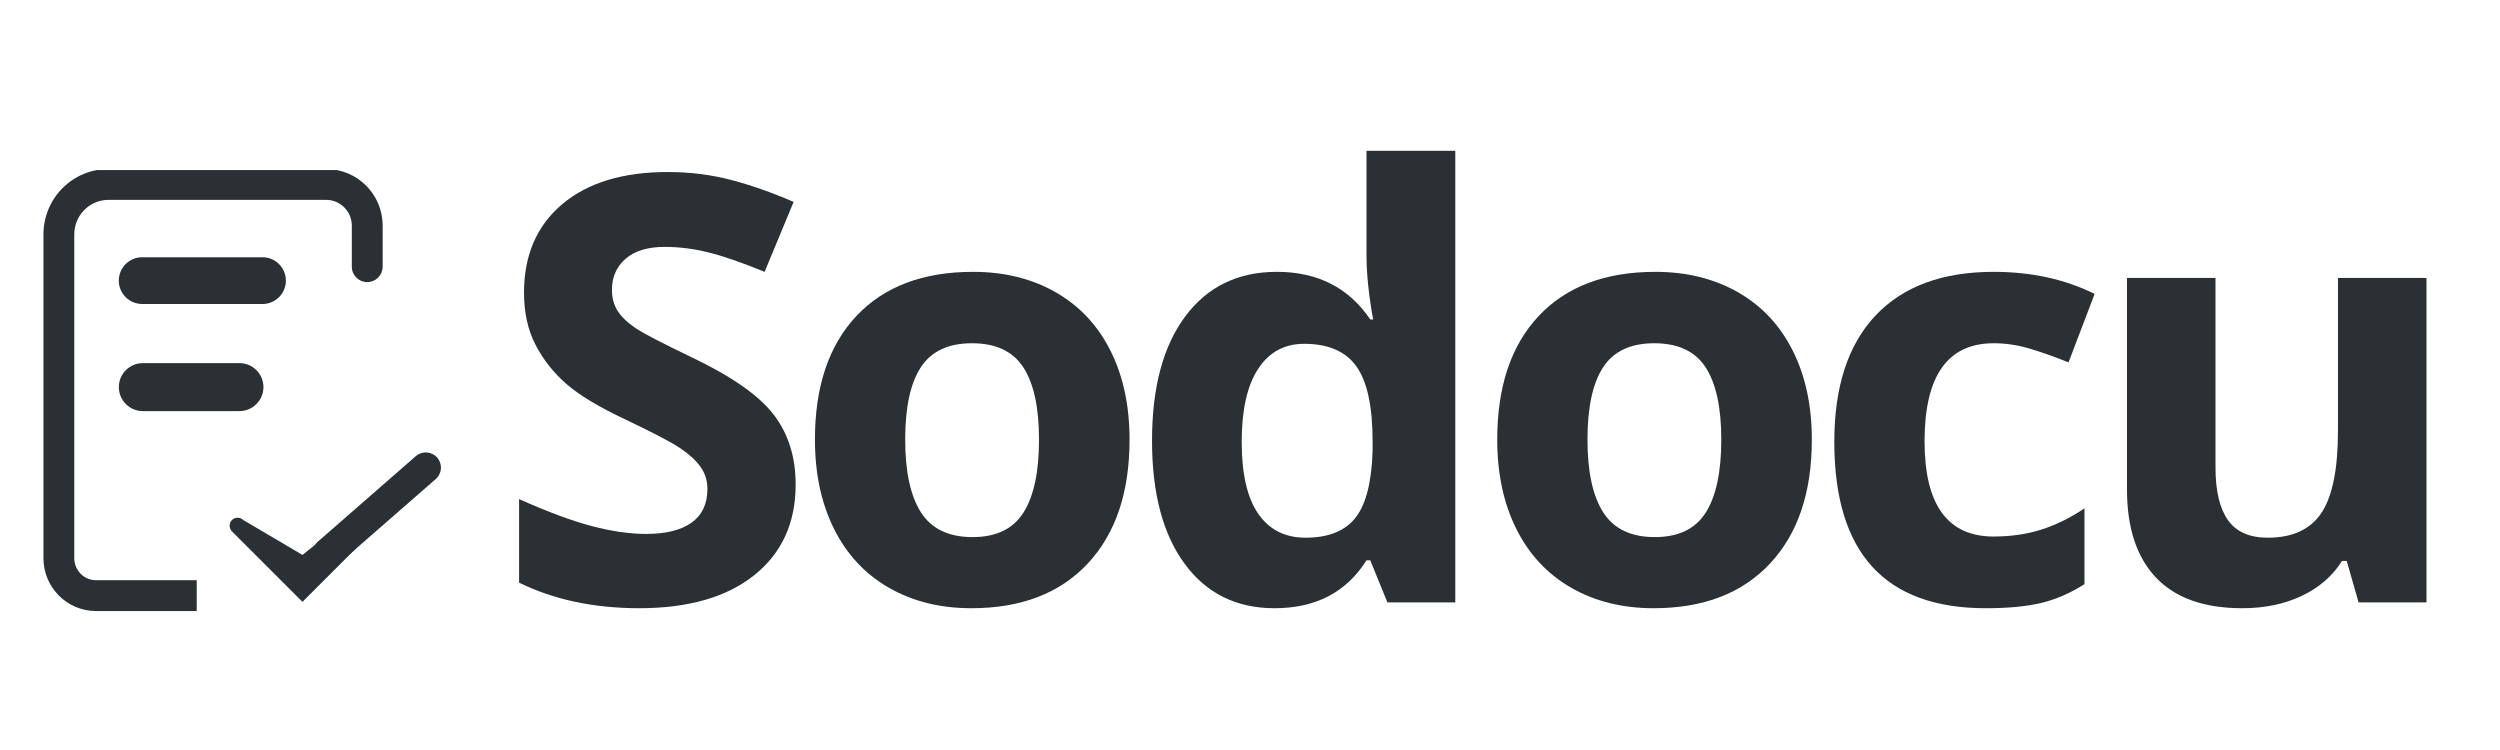
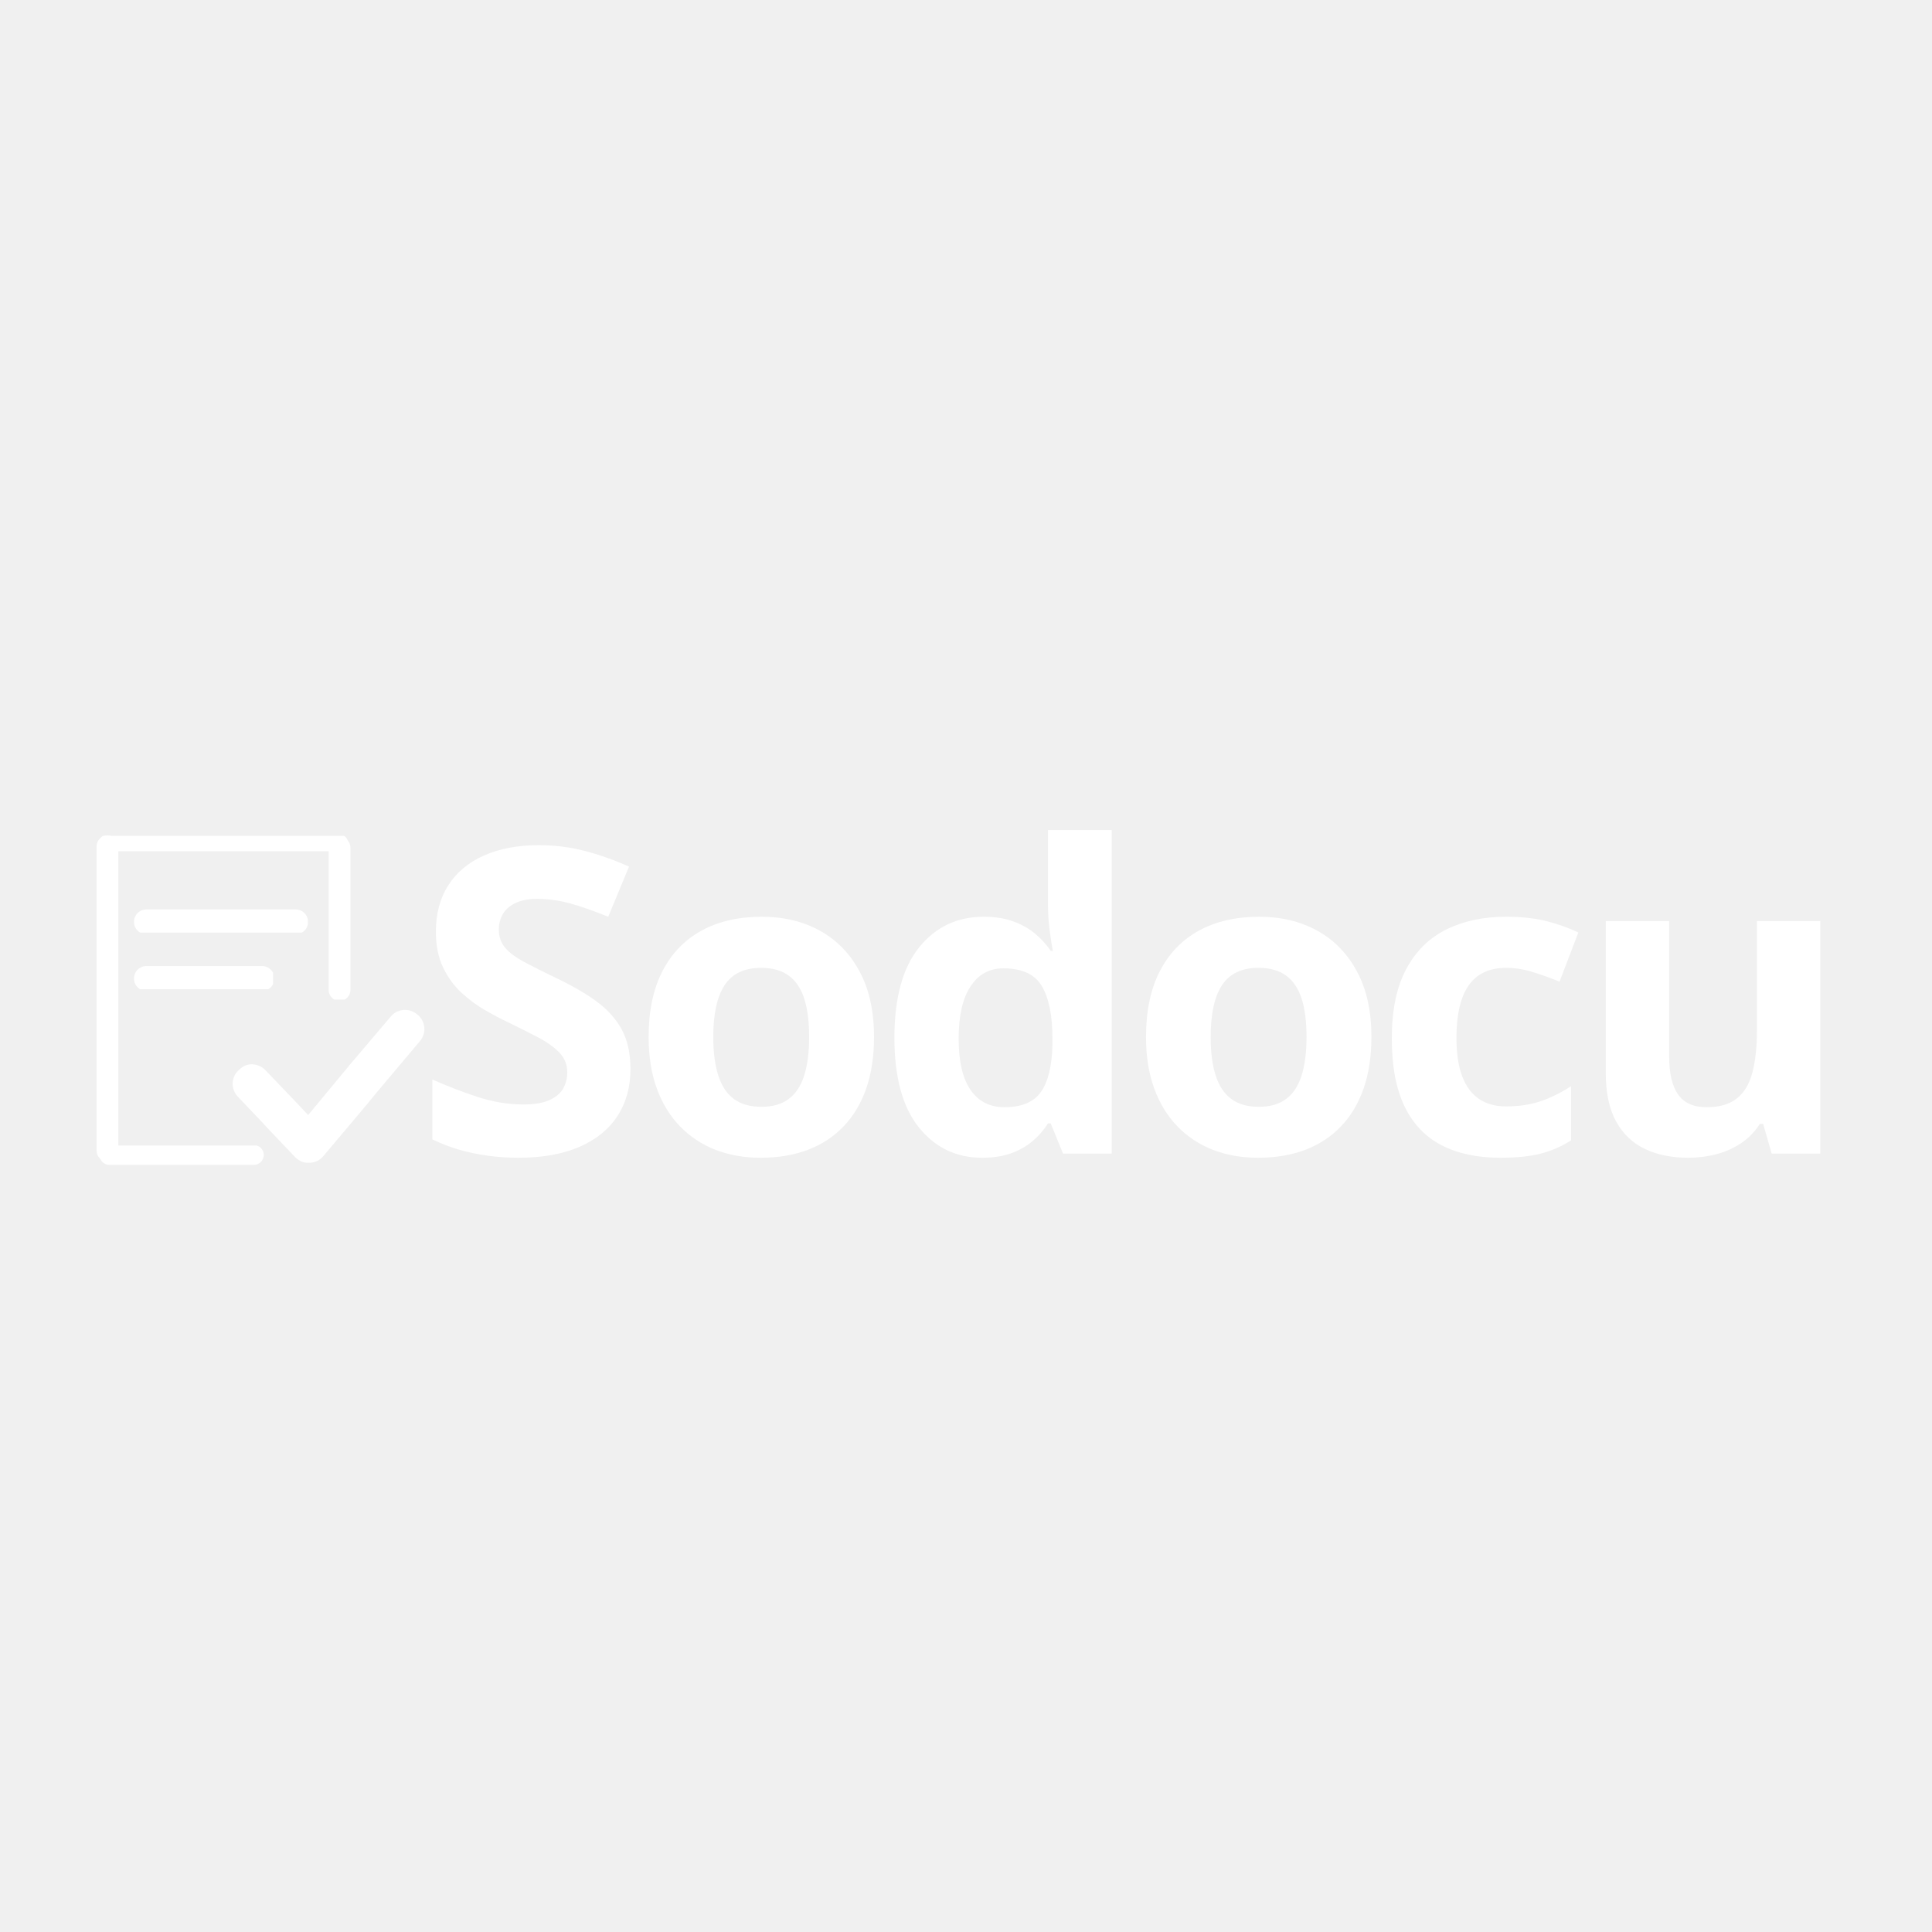
- <svg xmlns="http://www.w3.org/2000/svg" width="2000" zoomAndPan="magnify" viewBox="0 0 1500 450" height="600" preserveAspectRatio="xMidYMid meet" version="1.0">
+ <svg xmlns="http://www.w3.org/2000/svg" width="500" zoomAndPan="magnify" viewBox="0 0 375 375" height="500" preserveAspectRatio="xMidYMid meet" version="1.0">
  <defs>
    <g />
-     <clipPath id="ea35f8200d">
-       <path d="M 161 196 L 291.688 196 L 291.688 327 L 161 327 Z M 161 196 " clip-rule="nonzero" />
+     <clipPath id="b71c22423a">
+       <path d="M 26.004 176.52 L 59.754 176.52 L 59.754 181.02 L 26.004 181.02 Z M 26.004 176.52 " clip-rule="nonzero" />
    </clipPath>
-     <clipPath id="a133bf9363">
-       <path d="M 26 117.41 L 230 117.41 L 230 382 L 26 382 Z M 26 117.41 " clip-rule="nonzero" />
+     <clipPath id="c5db8914e5">
+       <path d="M 26.004 178.934 C 26.004 179.574 26.258 180.188 26.711 180.641 C 27.164 181.094 27.777 181.352 28.418 181.352 L 57.387 181.352 C 58.027 181.352 58.641 181.094 59.094 180.641 C 59.547 180.188 59.801 179.574 59.801 178.934 C 59.801 178.293 59.547 177.68 59.094 177.227 C 58.641 176.773 58.027 176.52 57.387 176.52 L 28.418 176.52 C 27.777 176.52 27.164 176.773 26.711 177.227 C 26.258 177.68 26.004 178.293 26.004 178.934 Z M 26.004 178.934 " clip-rule="nonzero" />
    </clipPath>
-     <clipPath id="6cee351691">
-       <path d="M 25.449 110.754 L 253.984 110.754 L 253.984 151.402 L 25.449 151.402 Z M 25.449 110.754 " clip-rule="nonzero" />
+     <clipPath id="de1238ea60">
+       <path d="M 26.004 187.508 L 53.004 187.508 L 53.004 192.008 L 26.004 192.008 Z M 26.004 187.508 " clip-rule="nonzero" />
    </clipPath>
-     <clipPath id="1e9f075600">
-       <path d="M 25.449 143.684 L 199.582 143.684 L 199.582 382.652 L 25.449 382.652 Z M 25.449 143.684 " clip-rule="nonzero" />
+     <clipPath id="285ed43073">
+       <path d="M 26.004 189.922 C 26.004 190.562 26.258 191.176 26.711 191.629 C 27.164 192.082 27.777 192.336 28.418 192.336 L 50.852 192.336 C 51.492 192.336 52.105 192.082 52.559 191.629 C 53.012 191.176 53.266 190.562 53.266 189.922 C 53.266 189.281 53.012 188.668 52.559 188.215 C 52.105 187.762 51.492 187.508 50.852 187.508 L 28.418 187.508 C 27.777 187.508 27.164 187.762 26.711 188.215 C 26.258 188.668 26.004 189.281 26.004 189.922 Z M 26.004 189.922 " clip-rule="nonzero" />
    </clipPath>
-     <clipPath id="dd229ec6ad">
-       <path d="M 112.516 190.598 L 286.648 190.598 L 286.648 382.652 L 112.516 382.652 Z M 112.516 190.598 " clip-rule="nonzero" />
+     <clipPath id="1773a495b7">
+       <path d="M 45 196 L 83 196 L 83 225.934 L 45 225.934 Z M 45 196 " clip-rule="nonzero" />
    </clipPath>
-     <clipPath id="bef7364133">
-       <path d="M 161 181 L 291.688 181 L 291.688 312 L 161 312 Z M 161 181 " clip-rule="nonzero" />
+     <clipPath id="bca12cc07e">
+       <path d="M 18.469 162 L 22.969 162 L 22.969 226 L 18.469 226 Z M 18.469 162 " clip-rule="nonzero" />
    </clipPath>
-     <clipPath id="f3561df0ac">
-       <path d="M 26 102.039 L 230 102.039 L 230 367 L 26 367 Z M 26 102.039 " clip-rule="nonzero" />
+     <clipPath id="c6351d9007">
+       <path d="M 19 162.23 L 68 162.23 L 68 165.23 L 19 165.23 Z M 19 162.23 " clip-rule="nonzero" />
    </clipPath>
-     <clipPath id="6f1cbcd5da">
-       <path d="M 166.289 177.672 L 304.348 177.672 L 304.348 246.703 L 166.289 246.703 Z M 166.289 177.672 " clip-rule="nonzero" />
+     <clipPath id="9691edefa3">
+       <path d="M 19 222.348 L 51.199 222.348 L 51.199 226.098 L 19 226.098 Z M 19 222.348 " clip-rule="nonzero" />
    </clipPath>
-     <clipPath id="37a21ceb8e">
-       <path d="M 64.734 234.66 L 304.348 234.66 L 304.348 334.676 L 64.734 334.676 Z M 64.734 234.66 " clip-rule="nonzero" />
+     <clipPath id="a575aee902">
+       <path d="M 51.199 224.18 C 51.199 223.668 50.996 223.184 50.637 222.82 C 50.277 222.461 49.789 222.262 49.281 222.262 L 20.664 222.262 C 20.156 222.262 19.668 222.461 19.309 222.82 C 18.949 223.184 18.746 223.668 18.746 224.18 C 18.746 224.688 18.949 225.176 19.309 225.535 C 19.668 225.895 20.156 226.098 20.664 226.098 L 49.281 226.098 C 49.789 226.098 50.277 225.895 50.637 225.535 C 50.996 225.176 51.199 224.688 51.199 224.18 Z M 51.199 224.18 " clip-rule="nonzero" />
    </clipPath>
-     <clipPath id="a210a55696">
-       <path d="M 255.77 177.672 L 295.66 177.672 L 295.66 315.734 L 255.77 315.734 Z M 255.77 177.672 " clip-rule="nonzero" />
+     <clipPath id="80923854be">
+       <path d="M 63.516 162 L 68.016 162 L 68.016 194.016 L 63.516 194.016 Z M 63.516 162 " clip-rule="nonzero" />
    </clipPath>
-     <clipPath id="4bec1c9772">
-       <path d="M 58.852 148.527 L 192.676 148.527 L 192.676 274.391 L 58.852 274.391 Z M 58.852 148.527 " clip-rule="nonzero" />
-     </clipPath>
-     <clipPath id="dd8afd27c0">
-       <path d="M 71.266 154.348 L 171.527 154.348 L 171.527 182.398 L 71.266 182.398 Z M 71.266 154.348 " clip-rule="nonzero" />
-     </clipPath>
-     <clipPath id="72ec2c204c">
-       <path d="M 157.5 182.398 L 85.297 182.398 C 81.578 182.398 78.012 180.922 75.379 178.289 C 72.75 175.66 71.273 172.094 71.273 168.371 C 71.273 164.652 72.75 161.086 75.379 158.453 C 78.012 155.824 81.578 154.348 85.297 154.348 L 157.5 154.348 C 161.219 154.348 164.789 155.824 167.418 158.453 C 170.047 161.086 171.527 164.652 171.527 168.371 C 171.527 172.094 170.047 175.66 167.418 178.289 C 164.789 180.922 161.219 182.398 157.5 182.398 Z M 157.5 182.398 " clip-rule="nonzero" />
-     </clipPath>
-     <clipPath id="30fe172bd2">
-       <path d="M 118.035 310.051 L 235.316 310.051 L 235.316 380.363 L 118.035 380.363 Z M 118.035 310.051 " clip-rule="nonzero" />
-     </clipPath>
-     <clipPath id="61f1277d43">
-       <path d="M 137.305 272.355 L 263 272.355 L 263 362 L 137.305 362 Z M 137.305 272.355 " clip-rule="nonzero" />
-     </clipPath>
-     <clipPath id="80d71d5dc5">
-       <path d="M 71.215 217.863 L 158.059 217.863 L 158.059 246.66 L 71.215 246.66 Z M 71.215 217.863 " clip-rule="nonzero" />
-     </clipPath>
-     <clipPath id="ff38861528">
-       <path d="M 143.66 246.66 L 85.711 246.66 C 77.758 246.66 71.312 240.215 71.312 232.262 C 71.312 224.309 77.758 217.863 85.711 217.863 L 143.66 217.863 C 151.613 217.863 158.059 224.309 158.059 232.262 C 158.059 240.215 151.613 246.66 143.66 246.66 Z M 143.66 246.66 " clip-rule="nonzero" />
-     </clipPath>
-     <clipPath id="a60da17f44">
-       <path d="M 187 271 L 265 271 L 265 341 L 187 341 Z M 187 271 " clip-rule="nonzero" />
-     </clipPath>
-     <clipPath id="451bdf3d3e">
-       <path d="M 268.316 281.441 L 195.855 344.684 L 183.871 330.953 L 256.332 267.711 Z M 268.316 281.441 " clip-rule="nonzero" />
-     </clipPath>
-     <clipPath id="e3693482eb">
-       <path d="M 261.453 287.434 L 202.73 338.684 C 200.91 340.273 198.531 341.074 196.121 340.91 C 193.711 340.746 191.465 339.629 189.875 337.809 C 188.285 335.988 187.484 333.609 187.648 331.199 C 187.812 328.789 188.926 326.543 190.746 324.953 L 249.469 273.703 C 251.289 272.113 253.664 271.312 256.078 271.477 C 258.488 271.641 260.734 272.754 262.324 274.574 C 263.914 276.398 264.715 278.773 264.551 281.184 C 264.387 283.598 263.273 285.844 261.453 287.434 Z M 261.453 287.434 " clip-rule="nonzero" />
+     <clipPath id="ca6c27d0fd">
+       <path d="M 65.902 161.766 C 65.34 161.766 64.805 161.988 64.406 162.383 C 64.012 162.781 63.789 163.316 63.789 163.879 L 63.789 192.156 C 63.789 192.715 64.012 193.254 64.406 193.648 C 64.805 194.047 65.34 194.27 65.902 194.27 C 66.461 194.27 67 194.047 67.395 193.648 C 67.793 193.254 68.016 192.715 68.016 192.156 L 68.016 163.879 C 68.016 163.316 67.793 162.781 67.395 162.383 C 67 161.988 66.461 161.766 65.902 161.766 Z M 65.902 161.766 " clip-rule="nonzero" />
    </clipPath>
  </defs>
-   <rect x="-150" width="1800" fill="#ffffff" y="-45" height="540" fill-opacity="1" />
-   <rect x="-150" width="1800" fill="#ffffff" y="-45" height="540" fill-opacity="1" />
-   <path fill="#ffffff" d="M 201.309 266.355 L 214.766 280.453 C 216.516 282.277 218.934 283.312 221.461 283.312 C 223.992 283.312 226.406 282.277 228.148 280.453 L 251.707 255.781 C 255.223 252.082 255.086 246.223 251.398 242.695 C 247.699 239.18 241.84 239.316 238.312 243.004 L 221.461 260.668 C 221.461 260.668 214.703 253.574 214.703 253.574 C 211.176 249.887 205.316 249.75 201.613 253.277 C 197.926 256.793 197.793 262.664 201.309 266.355 Z M 201.309 266.355 " fill-opacity="1" fill-rule="evenodd" />
-   <g clip-path="url(#ea35f8200d)">
-     <path fill="#ffffff" d="M 226.508 196.973 C 190.762 196.973 161.75 225.98 161.75 261.727 C 161.75 297.477 190.762 326.484 226.508 326.484 C 262.254 326.484 291.266 297.477 291.266 261.727 C 291.266 225.98 262.254 196.973 226.508 196.973 Z M 226.508 215.473 C 252.039 215.473 272.762 236.195 272.762 261.727 C 272.762 287.262 252.039 307.984 226.508 307.984 C 200.973 307.984 180.25 287.262 180.25 261.727 C 180.25 236.195 200.973 215.473 226.508 215.473 Z M 226.508 215.473 " fill-opacity="1" fill-rule="evenodd" />
-   </g>
-   <g clip-path="url(#a133bf9363)">
-     <path fill="#ffffff" d="M 229.59 175.387 C 229.59 175.387 229.59 163.051 229.59 150.715 C 229.59 131.98 214.406 116.793 195.668 116.793 L 65.008 116.793 C 54.672 116.793 44.754 120.938 37.438 128.316 C 30.16 135.668 26.066 145.621 26.066 156.02 L 26.066 350.27 C 26.066 367.809 40.203 381.992 57.594 381.992 C 100.555 381.992 142.383 381.992 190.648 381.992 C 200.984 381.992 210.902 377.848 218.219 370.473 C 225.496 363.121 229.59 353.168 229.59 342.77 C 229.59 337.66 225.445 333.516 220.34 333.516 C 215.234 333.516 211.09 337.66 211.09 342.77 C 211.09 348.27 208.93 353.562 205.07 357.445 C 201.246 361.32 196.051 363.492 190.648 363.492 C 190.648 363.492 57.594 363.492 57.594 363.492 C 50.379 363.492 44.566 357.547 44.566 350.27 C 44.566 350.27 44.566 156.02 44.566 156.02 C 44.566 150.504 46.727 145.227 50.586 141.34 C 54.41 137.469 59.605 135.297 65.008 135.297 L 195.668 135.297 C 204.18 135.297 211.09 142.203 211.09 150.715 C 211.09 163.051 211.09 175.387 211.09 175.387 C 211.09 180.492 215.234 184.637 220.34 184.637 C 225.445 184.637 229.59 180.492 229.59 175.387 Z M 229.59 175.387 " fill-opacity="1" fill-rule="evenodd" />
-   </g>
-   <path fill="#ffffff" d="M 96.992 190.805 L 158.664 190.805 C 163.773 190.805 167.918 186.66 167.918 181.551 C 167.918 176.445 163.773 172.301 158.664 172.301 L 96.992 172.301 C 91.883 172.301 87.738 176.445 87.738 181.551 C 87.738 186.66 91.883 190.805 96.992 190.805 Z M 96.992 190.805 " fill-opacity="1" fill-rule="evenodd" />
-   <path fill="#ffffff" d="M 78.488 240.145 L 140.164 240.145 C 145.27 240.145 149.414 236 149.414 230.891 C 149.414 225.785 145.27 221.641 140.164 221.641 L 78.488 221.641 C 73.383 221.641 69.238 225.785 69.238 230.891 C 69.238 236 73.383 240.145 78.488 240.145 Z M 78.488 240.145 " fill-opacity="1" fill-rule="evenodd" />
-   <path fill="#ffffff" d="M 78.488 283.312 L 140.164 283.312 C 145.27 283.312 149.414 279.172 149.414 274.062 C 149.414 268.957 145.27 264.812 140.164 264.812 L 78.488 264.812 C 73.383 264.812 69.238 268.957 69.238 274.062 C 69.238 279.172 73.383 283.312 78.488 283.312 Z M 78.488 283.312 " fill-opacity="1" fill-rule="evenodd" />
-   <path fill="#ffffff" d="M 78.488 326.484 L 158.664 326.484 C 163.773 326.484 167.918 322.34 167.918 317.234 C 167.918 312.129 163.773 307.984 158.664 307.984 L 78.488 307.984 C 73.383 307.984 69.238 312.129 69.238 317.234 C 69.238 322.34 73.383 326.484 78.488 326.484 Z M 78.488 326.484 " fill-opacity="1" fill-rule="evenodd" />
-   <g clip-path="url(#6cee351691)">
-     <path fill="#ffffff" d="M 25.449 110.754 L 253.926 110.754 L 253.926 151.402 L 25.449 151.402 Z M 25.449 110.754 " fill-opacity="1" fill-rule="nonzero" />
-   </g>
-   <g clip-path="url(#1e9f075600)">
-     <path fill="#ffffff" d="M 25.449 143.684 L 199.582 143.684 L 199.582 382.434 L 25.449 382.434 Z M 25.449 143.684 " fill-opacity="1" fill-rule="nonzero" />
-   </g>
-   <g clip-path="url(#dd229ec6ad)">
-     <path fill="#ffffff" d="M 112.516 190.598 L 286.648 190.598 L 286.648 382.414 L 112.516 382.414 Z M 112.516 190.598 " fill-opacity="1" fill-rule="nonzero" />
-   </g>
-   <path fill="#2b3035" d="M 201.309 250.984 L 214.766 265.082 C 216.516 266.906 218.934 267.945 221.461 267.945 C 223.992 267.945 226.406 266.906 228.148 265.082 L 251.707 240.414 C 255.223 236.711 255.086 230.852 251.398 227.324 C 247.699 223.809 241.84 223.945 238.312 227.633 L 221.461 245.297 C 221.461 245.297 214.703 238.203 214.703 238.203 C 211.176 234.516 205.316 234.379 201.613 237.906 C 197.926 241.422 197.793 247.297 201.309 250.984 Z M 201.309 250.984 " fill-opacity="1" fill-rule="evenodd" />
-   <g clip-path="url(#bef7364133)">
-     <path fill="#2b3035" d="M 226.508 181.602 C 190.762 181.602 161.75 210.609 161.75 246.359 C 161.75 282.105 190.762 311.117 226.508 311.117 C 262.254 311.117 291.266 282.105 291.266 246.359 C 291.266 210.609 262.254 181.602 226.508 181.602 Z M 226.508 200.102 C 252.039 200.102 272.762 220.824 272.762 246.359 C 272.762 271.891 252.039 292.613 226.508 292.613 C 200.973 292.613 180.25 271.891 180.25 246.359 C 180.25 220.824 200.973 200.102 226.508 200.102 Z M 226.508 200.102 " fill-opacity="1" fill-rule="evenodd" />
-   </g>
-   <g clip-path="url(#f3561df0ac)">
-     <path fill="#2b3035" d="M 229.59 160.016 C 229.59 160.016 229.59 147.68 229.59 135.344 C 229.59 116.609 214.406 101.422 195.668 101.422 L 65.008 101.422 C 54.672 101.422 44.754 105.566 37.438 112.945 C 30.16 120.297 26.066 130.25 26.066 140.648 L 26.066 334.898 C 26.066 352.438 40.203 366.621 57.594 366.621 C 100.555 366.621 142.383 366.621 190.648 366.621 C 200.984 366.621 210.902 362.477 218.219 355.102 C 225.496 347.75 229.59 337.797 229.59 327.398 C 229.59 322.289 225.445 318.145 220.34 318.145 C 215.234 318.145 211.09 322.289 211.09 327.398 C 211.09 332.898 208.93 338.191 205.07 342.074 C 201.246 345.949 196.051 348.121 190.648 348.121 C 190.648 348.121 57.594 348.121 57.594 348.121 C 50.379 348.121 44.566 342.176 44.566 334.898 C 44.566 334.898 44.566 140.648 44.566 140.648 C 44.566 135.133 46.727 129.855 50.586 125.969 C 54.41 122.098 59.605 119.926 65.008 119.926 L 195.668 119.926 C 204.18 119.926 211.09 126.832 211.09 135.344 C 211.09 147.68 211.09 160.016 211.09 160.016 C 211.09 165.121 215.234 169.266 220.34 169.266 C 225.445 169.266 229.59 165.121 229.59 160.016 Z M 229.59 160.016 " fill-opacity="1" fill-rule="evenodd" />
-   </g>
-   <path fill="#2b3035" d="M 96.992 175.434 L 158.664 175.434 C 163.773 175.434 167.918 171.289 167.918 166.18 C 167.918 161.074 163.773 156.93 158.664 156.93 L 96.992 156.93 C 91.883 156.93 87.738 161.074 87.738 166.18 C 87.738 171.289 91.883 175.434 96.992 175.434 Z M 96.992 175.434 " fill-opacity="1" fill-rule="evenodd" />
-   <path fill="#2b3035" d="M 78.488 224.773 L 140.164 224.773 C 145.27 224.773 149.414 220.629 149.414 215.52 C 149.414 210.414 145.27 206.27 140.164 206.27 L 78.488 206.27 C 73.383 206.27 69.238 210.414 69.238 215.52 C 69.238 220.629 73.383 224.773 78.488 224.773 Z M 78.488 224.773 " fill-opacity="1" fill-rule="evenodd" />
-   <path fill="#2b3035" d="M 78.488 267.945 L 140.164 267.945 C 145.27 267.945 149.414 263.801 149.414 258.691 C 149.414 253.586 145.27 249.441 140.164 249.441 L 78.488 249.441 C 73.383 249.441 69.238 253.586 69.238 258.691 C 69.238 263.801 73.383 267.945 78.488 267.945 Z M 78.488 267.945 " fill-opacity="1" fill-rule="evenodd" />
-   <path fill="#2b3035" d="M 78.488 311.117 L 158.664 311.117 C 163.773 311.117 167.918 306.973 167.918 301.863 C 167.918 296.758 163.773 292.613 158.664 292.613 L 78.488 292.613 C 73.383 292.613 69.238 296.758 69.238 301.863 C 69.238 306.973 73.383 311.117 78.488 311.117 Z M 78.488 311.117 " fill-opacity="1" fill-rule="evenodd" />
-   <g clip-path="url(#6f1cbcd5da)">
-     <path fill="#ffffff" d="M 166.289 177.672 L 304.348 177.672 L 304.348 246.703 L 166.289 246.703 Z M 166.289 177.672 " fill-opacity="1" fill-rule="nonzero" />
-   </g>
-   <g clip-path="url(#37a21ceb8e)">
-     <path fill="#ffffff" d="M 64.734 234.66 L 304.23 234.66 L 304.23 334.676 L 64.734 334.676 Z M 64.734 234.66 " fill-opacity="1" fill-rule="nonzero" />
-   </g>
-   <g clip-path="url(#a210a55696)">
-     <path fill="#ffffff" d="M 295.66 177.672 L 295.66 315.723 L 255.77 315.723 L 255.77 177.672 Z M 295.66 177.672 " fill-opacity="1" fill-rule="nonzero" />
-   </g>
-   <g clip-path="url(#4bec1c9772)">
-     <path fill="#ffffff" d="M 192.676 148.527 L 192.676 274.391 L 58.949 274.391 L 58.949 148.527 Z M 192.676 148.527 " fill-opacity="1" fill-rule="nonzero" />
-   </g>
-   <g clip-path="url(#dd8afd27c0)">
-     <g clip-path="url(#72ec2c204c)">
-       <path fill="#2b3035" d="M 171.527 182.398 L 71.266 182.398 L 71.266 154.348 L 171.527 154.348 Z M 171.527 182.398 " fill-opacity="1" fill-rule="nonzero" />
-     </g>
-   </g>
-   <g clip-path="url(#30fe172bd2)">
-     <path fill="#ffffff" d="M 118.035 310.051 L 235.316 310.051 L 235.316 380.363 L 118.035 380.363 Z M 118.035 310.051 " fill-opacity="1" fill-rule="nonzero" />
-   </g>
-   <g clip-path="url(#61f1277d43)">
-     <path fill="#2b3035" d="M 261.578 281.027 C 263.457 279.148 263.457 276.109 261.578 274.234 C 259.703 272.359 256.664 272.359 254.789 274.234 L 181.48 332.953 L 145.969 312.027 C 144.094 310.152 141.055 310.152 139.176 312.027 C 137.301 313.902 137.301 316.945 139.176 318.82 L 181.48 361.113 Z M 261.578 281.027 " fill-opacity="1" fill-rule="nonzero" />
-   </g>
-   <g clip-path="url(#80d71d5dc5)">
-     <g clip-path="url(#ff38861528)">
-       <path fill="#2b3035" d="M 158.059 246.66 L 71.328 246.66 L 71.328 217.863 L 158.059 217.863 Z M 158.059 246.66 " fill-opacity="1" fill-rule="nonzero" />
-     </g>
-   </g>
-   <g clip-path="url(#a60da17f44)">
-     <g clip-path="url(#451bdf3d3e)">
-       <g clip-path="url(#e3693482eb)">
-         <path fill="#2b3035" d="M 268.316 281.441 L 195.855 344.684 L 183.871 330.953 L 256.332 267.711 Z M 268.316 281.441 " fill-opacity="1" fill-rule="nonzero" />
+   <g fill="#ffffff" fill-opacity="1">
+     <g transform="translate(80.12309, 223.9074)">
+       <g>
+         <path d="M 42.25 -16.391 C 42.25 -12.891 41.398 -9.848 39.703 -7.266 C 38.016 -4.68 35.547 -2.688 32.297 -1.281 C 29.055 0.113 25.125 0.812 20.5 0.812 C 18.457 0.812 16.457 0.676 14.5 0.406 C 12.551 0.133 10.68 -0.258 8.891 -0.781 C 7.109 -1.312 5.41 -1.969 3.797 -2.75 L 3.797 -14.375 C 6.586 -13.133 9.488 -12.016 12.5 -11.016 C 15.52 -10.023 18.508 -9.531 21.469 -9.531 C 23.508 -9.531 25.156 -9.797 26.406 -10.328 C 27.664 -10.867 28.578 -11.609 29.141 -12.547 C 29.703 -13.492 29.984 -14.57 29.984 -15.781 C 29.984 -17.258 29.484 -18.52 28.484 -19.562 C 27.492 -20.613 26.129 -21.598 24.391 -22.516 C 22.66 -23.43 20.707 -24.414 18.531 -25.469 C 17.156 -26.113 15.66 -26.898 14.047 -27.828 C 12.43 -28.754 10.895 -29.891 9.438 -31.234 C 7.988 -32.578 6.801 -34.211 5.875 -36.141 C 4.945 -38.066 4.484 -40.375 4.484 -43.062 C 4.484 -46.582 5.289 -49.594 6.906 -52.094 C 8.52 -54.602 10.828 -56.523 13.828 -57.859 C 16.828 -59.191 20.367 -59.859 24.453 -59.859 C 27.523 -59.859 30.453 -59.5 33.234 -58.781 C 36.016 -58.07 38.926 -57.047 41.969 -55.703 L 37.938 -45.969 C 35.219 -47.07 32.781 -47.926 30.625 -48.531 C 28.477 -49.133 26.285 -49.438 24.047 -49.438 C 22.492 -49.438 21.164 -49.188 20.062 -48.688 C 18.957 -48.195 18.117 -47.5 17.547 -46.594 C 16.984 -45.695 16.703 -44.656 16.703 -43.469 C 16.703 -42.07 17.113 -40.895 17.938 -39.938 C 18.758 -38.977 20 -38.055 21.656 -37.172 C 23.312 -36.285 25.375 -35.25 27.844 -34.062 C 30.863 -32.633 33.441 -31.145 35.578 -29.594 C 37.711 -28.051 39.359 -26.238 40.516 -24.156 C 41.672 -22.07 42.25 -19.484 42.25 -16.391 Z M 42.25 -16.391 " />
      </g>
    </g>
  </g>
-   <g fill="#2b3035" fill-opacity="1">
-     <g transform="translate(295.0764, 361.4472)">
+   <g fill="#ffffff" fill-opacity="1">
+     <g transform="translate(122.1791, 223.9074)">
      <g>
-         <path d="M 182.312 -70.703 C 182.312 -47.711 174.039 -29.598 157.5 -16.359 C 140.957 -3.129 117.941 3.484 88.453 3.484 C 61.297 3.484 37.27 -1.625 16.375 -11.844 L 16.375 -61.984 C 33.551 -54.328 48.086 -48.93 59.984 -45.797 C 71.891 -42.66 82.773 -41.094 92.641 -41.094 C 104.484 -41.094 113.566 -43.352 119.891 -47.875 C 126.211 -52.406 129.375 -59.145 129.375 -68.094 C 129.375 -73.082 127.977 -77.52 125.188 -81.406 C 122.406 -85.289 118.316 -89.031 112.922 -92.625 C 107.523 -96.227 96.523 -101.977 79.922 -109.875 C 64.367 -117.188 52.703 -124.207 44.922 -130.938 C 37.148 -137.676 30.941 -145.516 26.297 -154.453 C 21.648 -163.391 19.328 -173.836 19.328 -185.797 C 19.328 -208.316 26.957 -226.02 42.219 -238.906 C 57.488 -251.789 78.594 -258.234 105.531 -258.234 C 118.758 -258.234 131.379 -256.664 143.391 -253.531 C 155.41 -250.406 167.977 -245.992 181.094 -240.297 L 163.688 -198.344 C 150.102 -203.914 138.867 -207.801 129.984 -210 C 121.109 -212.207 112.375 -213.312 103.781 -213.312 C 93.562 -213.312 85.723 -210.93 80.266 -206.172 C 74.816 -201.41 72.094 -195.203 72.094 -187.547 C 72.094 -182.785 73.191 -178.633 75.391 -175.094 C 77.598 -171.551 81.109 -168.125 85.922 -164.812 C 90.742 -161.508 102.156 -155.562 120.156 -146.969 C 143.945 -135.594 160.254 -124.188 169.078 -112.75 C 177.898 -101.312 182.312 -87.297 182.312 -70.703 Z M 182.312 -70.703 " />
+         <path d="M 47.469 -22.641 C 47.469 -18.867 46.961 -15.531 45.953 -12.625 C 44.941 -9.727 43.473 -7.273 41.547 -5.266 C 39.629 -3.266 37.316 -1.75 34.609 -0.719 C 31.898 0.301 28.852 0.812 25.469 0.812 C 22.289 0.812 19.375 0.301 16.719 -0.719 C 14.07 -1.75 11.773 -3.266 9.828 -5.266 C 7.879 -7.273 6.375 -9.727 5.312 -12.625 C 4.25 -15.531 3.719 -18.867 3.719 -22.641 C 3.719 -27.648 4.602 -31.891 6.375 -35.359 C 8.156 -38.828 10.688 -41.461 13.969 -43.266 C 17.25 -45.066 21.16 -45.969 25.703 -45.969 C 29.93 -45.969 33.68 -45.066 36.953 -43.266 C 40.223 -41.461 42.789 -38.828 44.656 -35.359 C 46.531 -31.891 47.469 -27.648 47.469 -22.641 Z M 16.266 -22.641 C 16.266 -19.68 16.586 -17.191 17.234 -15.172 C 17.879 -13.148 18.883 -11.629 20.25 -10.609 C 21.625 -9.586 23.414 -9.078 25.625 -9.078 C 27.801 -9.078 29.566 -9.586 30.922 -10.609 C 32.285 -11.629 33.285 -13.148 33.922 -15.172 C 34.555 -17.191 34.875 -19.68 34.875 -22.641 C 34.875 -25.629 34.555 -28.109 33.922 -30.078 C 33.285 -32.055 32.281 -33.547 30.906 -34.547 C 29.539 -35.547 27.754 -36.047 25.547 -36.047 C 22.297 -36.047 19.938 -34.926 18.469 -32.688 C 17 -30.457 16.266 -27.109 16.266 -22.641 Z M 16.266 -22.641 " />
      </g>
    </g>
  </g>
-   <g fill="#2b3035" fill-opacity="1">
-     <g transform="translate(472.9467, 361.4472)">
+   <g fill="#ffffff" fill-opacity="1">
+     <g transform="translate(169.8857, 223.9074)">
      <g>
-         <path d="M 70.172 -97.688 C 70.172 -78.414 73.332 -63.848 79.656 -53.984 C 85.988 -44.117 96.297 -39.188 110.578 -39.188 C 124.734 -39.188 134.914 -44.086 141.125 -53.891 C 147.344 -63.703 150.453 -78.301 150.453 -97.688 C 150.453 -116.957 147.316 -131.41 141.047 -141.047 C 134.773 -150.68 124.5 -155.5 110.219 -155.5 C 96.062 -155.5 85.848 -150.707 79.578 -141.125 C 73.305 -131.551 70.172 -117.07 70.172 -97.688 Z M 204.781 -97.688 C 204.781 -66 196.422 -41.211 179.703 -23.328 C 162.984 -5.453 139.707 3.484 109.875 3.484 C 91.188 3.484 74.703 -0.602 60.422 -8.781 C 46.141 -16.969 35.164 -28.723 27.5 -44.047 C 19.844 -59.379 16.016 -77.258 16.016 -97.688 C 16.016 -129.5 24.316 -154.227 40.922 -171.875 C 57.523 -189.52 80.859 -198.344 110.922 -198.344 C 129.609 -198.344 146.094 -194.273 160.375 -186.141 C 174.656 -178.016 185.625 -166.348 193.281 -151.141 C 200.945 -135.941 204.781 -118.125 204.781 -97.688 Z M 204.781 -97.688 " />
+         <path d="M 20.75 0.812 C 15.719 0.812 11.617 -1.156 8.453 -5.094 C 5.297 -9.039 3.719 -14.836 3.719 -22.484 C 3.719 -30.203 5.316 -36.047 8.516 -40.016 C 11.711 -43.984 15.895 -45.969 21.062 -45.969 C 23.219 -45.969 25.113 -45.672 26.75 -45.078 C 28.395 -44.484 29.816 -43.688 31.016 -42.688 C 32.211 -41.695 33.227 -40.582 34.062 -39.344 L 34.469 -39.344 C 34.301 -40.207 34.102 -41.477 33.875 -43.156 C 33.645 -44.844 33.531 -46.57 33.531 -48.344 L 33.531 -62.797 L 45.891 -62.797 L 45.891 0 L 36.438 0 L 34.062 -5.859 L 33.531 -5.859 C 32.758 -4.617 31.785 -3.492 30.609 -2.484 C 29.441 -1.473 28.051 -0.672 26.438 -0.078 C 24.82 0.516 22.926 0.812 20.75 0.812 Z M 25.062 -9 C 28.426 -9 30.801 -10 32.188 -12 C 33.57 -14.008 34.305 -17.031 34.391 -21.062 L 34.391 -22.406 C 34.391 -26.789 33.711 -30.145 32.359 -32.469 C 31.016 -34.789 28.516 -35.953 24.859 -35.953 C 22.141 -35.953 20.016 -34.781 18.484 -32.438 C 16.953 -30.102 16.188 -26.727 16.188 -22.312 C 16.188 -17.906 16.957 -14.582 18.5 -12.344 C 20.051 -10.113 22.238 -9 25.062 -9 Z M 25.062 -9 " />
      </g>
    </g>
  </g>
-   <g fill="#2b3035" fill-opacity="1">
-     <g transform="translate(675.1949, 361.4472)">
+   <g fill="#ffffff" fill-opacity="1">
+     <g transform="translate(218.7224, 223.9074)">
      <g>
-         <path d="M 89.5 3.484 C 66.633 3.484 48.672 -5.395 35.609 -23.156 C 22.547 -40.914 16.016 -65.531 16.016 -97 C 16.016 -128.914 22.66 -153.785 35.953 -171.609 C 49.242 -189.43 67.555 -198.344 90.891 -198.344 C 115.391 -198.344 134.082 -188.82 146.969 -169.781 L 148.703 -169.781 C 146.035 -184.289 144.703 -197.234 144.703 -208.609 L 144.703 -270.953 L 197.984 -270.953 L 197.984 0 L 157.25 0 L 146.969 -25.25 L 144.703 -25.25 C 132.629 -6.094 114.227 3.484 89.5 3.484 Z M 108.141 -38.828 C 121.723 -38.828 131.676 -42.773 138 -50.672 C 144.32 -58.566 147.773 -71.973 148.359 -90.891 L 148.359 -96.641 C 148.359 -117.535 145.133 -132.508 138.688 -141.562 C 132.25 -150.625 121.773 -155.156 107.266 -155.156 C 95.422 -155.156 86.219 -150.133 79.656 -140.094 C 73.102 -130.051 69.828 -115.453 69.828 -96.297 C 69.828 -77.141 73.133 -62.77 79.75 -53.188 C 86.363 -43.613 95.828 -38.828 108.141 -38.828 Z M 108.141 -38.828 " />
+         <path d="M 47.469 -22.641 C 47.469 -18.867 46.961 -15.531 45.953 -12.625 C 44.941 -9.727 43.473 -7.273 41.547 -5.266 C 39.629 -3.266 37.316 -1.75 34.609 -0.719 C 31.898 0.301 28.852 0.812 25.469 0.812 C 22.289 0.812 19.375 0.301 16.719 -0.719 C 14.07 -1.75 11.773 -3.266 9.828 -5.266 C 7.879 -7.273 6.375 -9.727 5.312 -12.625 C 4.25 -15.531 3.719 -18.867 3.719 -22.641 C 3.719 -27.648 4.602 -31.891 6.375 -35.359 C 8.156 -38.828 10.688 -41.461 13.969 -43.266 C 17.25 -45.066 21.16 -45.969 25.703 -45.969 C 29.93 -45.969 33.68 -45.066 36.953 -43.266 C 40.223 -41.461 42.789 -38.828 44.656 -35.359 C 46.531 -31.891 47.469 -27.648 47.469 -22.641 Z M 16.266 -22.641 C 16.266 -19.68 16.586 -17.191 17.234 -15.172 C 17.879 -13.148 18.883 -11.629 20.25 -10.609 C 21.625 -9.586 23.414 -9.078 25.625 -9.078 C 27.801 -9.078 29.566 -9.586 30.922 -10.609 C 32.285 -11.629 33.285 -13.148 33.922 -15.172 C 34.555 -17.191 34.875 -19.68 34.875 -22.641 C 34.875 -25.629 34.555 -28.109 33.922 -30.078 C 33.285 -32.055 32.281 -33.547 30.906 -34.547 C 29.539 -35.547 27.754 -36.047 25.547 -36.047 C 22.297 -36.047 19.938 -34.926 18.469 -32.688 C 17 -30.457 16.266 -27.109 16.266 -22.641 Z M 16.266 -22.641 " />
      </g>
    </g>
  </g>
-   <g fill="#2b3035" fill-opacity="1">
-     <g transform="translate(882.3188, 361.4472)">
+   <g fill="#ffffff" fill-opacity="1">
+     <g transform="translate(266.429, 223.9074)">
      <g>
-         <path d="M 70.172 -97.688 C 70.172 -78.414 73.332 -63.848 79.656 -53.984 C 85.988 -44.117 96.297 -39.188 110.578 -39.188 C 124.734 -39.188 134.914 -44.086 141.125 -53.891 C 147.344 -63.703 150.453 -78.301 150.453 -97.688 C 150.453 -116.957 147.316 -131.41 141.047 -141.047 C 134.773 -150.68 124.5 -155.5 110.219 -155.5 C 96.062 -155.5 85.848 -150.707 79.578 -141.125 C 73.305 -131.551 70.172 -117.07 70.172 -97.688 Z M 204.781 -97.688 C 204.781 -66 196.422 -41.211 179.703 -23.328 C 162.984 -5.453 139.707 3.484 109.875 3.484 C 91.188 3.484 74.703 -0.602 60.422 -8.781 C 46.141 -16.969 35.164 -28.723 27.5 -44.047 C 19.844 -59.379 16.016 -77.258 16.016 -97.688 C 16.016 -129.5 24.316 -154.227 40.922 -171.875 C 57.523 -189.52 80.859 -198.344 110.922 -198.344 C 129.609 -198.344 146.094 -194.273 160.375 -186.141 C 174.656 -178.016 185.625 -166.348 193.281 -151.141 C 200.945 -135.941 204.781 -118.125 204.781 -97.688 Z M 204.781 -97.688 " />
+         <path d="M 24.781 0.812 C 20.312 0.812 16.504 0 13.359 -1.625 C 10.211 -3.258 7.816 -5.785 6.172 -9.203 C 4.535 -12.617 3.719 -16.988 3.719 -22.312 C 3.719 -27.832 4.648 -32.332 6.516 -35.812 C 8.391 -39.301 10.988 -41.863 14.312 -43.5 C 17.633 -45.145 21.488 -45.969 25.875 -45.969 C 28.988 -45.969 31.68 -45.664 33.953 -45.062 C 36.234 -44.457 38.223 -43.738 39.922 -42.906 L 36.281 -33.375 C 34.344 -34.156 32.539 -34.797 30.875 -35.297 C 29.207 -35.797 27.539 -36.047 25.875 -36.047 C 23.719 -36.047 21.926 -35.539 20.5 -34.531 C 19.07 -33.52 18.008 -32.004 17.312 -29.984 C 16.613 -27.961 16.266 -25.438 16.266 -22.406 C 16.266 -19.414 16.641 -16.938 17.391 -14.969 C 18.148 -13.008 19.238 -11.551 20.656 -10.594 C 22.082 -9.633 23.82 -9.156 25.875 -9.156 C 28.426 -9.156 30.695 -9.5 32.688 -10.188 C 34.676 -10.875 36.613 -11.836 38.5 -13.078 L 38.5 -2.547 C 36.613 -1.359 34.641 -0.504 32.578 0.016 C 30.523 0.547 27.926 0.812 24.781 0.812 Z M 24.781 0.812 " />
      </g>
    </g>
  </g>
-   <g fill="#2b3035" fill-opacity="1">
-     <g transform="translate(1084.567, 361.4472)">
+   <g fill="#ffffff" fill-opacity="1">
+     <g transform="translate(305.4579, 223.9074)">
      <g>
-         <path d="M 106.922 3.484 C 46.316 3.484 16.016 -29.773 16.016 -96.297 C 16.016 -129.379 24.254 -154.656 40.734 -172.125 C 57.223 -189.602 80.852 -198.344 111.625 -198.344 C 134.145 -198.344 154.344 -193.93 172.219 -185.109 L 156.547 -144.016 C 148.191 -147.379 140.414 -150.133 133.219 -152.281 C 126.02 -154.426 118.82 -155.5 111.625 -155.5 C 83.988 -155.5 70.172 -135.879 70.172 -96.641 C 70.172 -58.566 83.988 -39.531 111.625 -39.531 C 121.832 -39.531 131.289 -40.895 140 -43.625 C 148.707 -46.352 157.414 -50.617 166.125 -56.422 L 166.125 -10.969 C 157.531 -5.508 148.848 -1.738 140.078 0.344 C 131.316 2.438 120.266 3.484 106.922 3.484 Z M 106.922 3.484 " />
+         <path d="M 47.859 -45.125 L 47.859 0 L 38.422 0 L 36.766 -5.766 L 36.125 -5.766 C 35.156 -4.234 33.941 -2.984 32.484 -2.016 C 31.035 -1.047 29.438 -0.332 27.688 0.125 C 25.938 0.582 24.117 0.812 22.234 0.812 C 19.004 0.812 16.191 0.238 13.797 -0.906 C 11.41 -2.051 9.551 -3.832 8.219 -6.25 C 6.883 -8.676 6.219 -11.828 6.219 -15.703 L 6.219 -45.125 L 18.531 -45.125 L 18.531 -18.766 C 18.531 -15.535 19.109 -13.098 20.266 -11.453 C 21.422 -9.816 23.266 -9 25.797 -9 C 28.297 -9 30.258 -9.57 31.688 -10.719 C 33.113 -11.863 34.113 -13.547 34.688 -15.766 C 35.27 -17.984 35.562 -20.691 35.562 -23.891 L 35.562 -45.125 Z M 47.859 -45.125 " />
      </g>
    </g>
  </g>
-   <g fill="#2b3035" fill-opacity="1">
-     <g transform="translate(1249.378, 361.4472)">
-       <g>
-         <path d="M 165.781 0 L 158.641 -24.906 L 155.844 -24.906 C 150.156 -15.844 142.086 -8.844 131.641 -3.906 C 121.191 1.02 109.297 3.484 95.953 3.484 C 73.078 3.484 55.832 -2.641 44.219 -14.891 C 32.613 -27.141 26.812 -44.754 26.812 -67.734 L 26.812 -194.688 L 79.922 -194.688 L 79.922 -80.969 C 79.922 -66.926 82.414 -56.391 87.406 -49.359 C 92.406 -42.336 100.359 -38.828 111.266 -38.828 C 126.129 -38.828 136.867 -43.789 143.484 -53.719 C 150.098 -63.645 153.406 -80.102 153.406 -103.094 L 153.406 -194.688 L 206.516 -194.688 L 206.516 0 Z M 165.781 0 " />
-       </g>
+   <g clip-path="url(#b71c22423a)">
+     <g clip-path="url(#c5db8914e5)">
+       <path fill="#ffffff" d="M 26.02 176.52 L 26.02 181.348 L 74.301 181.348 L 74.301 176.52 Z M 26.02 176.52 " fill-opacity="1" fill-rule="nonzero" />
+     </g>
+   </g>
+   <g clip-path="url(#de1238ea60)">
+     <g clip-path="url(#285ed43073)">
+       <path fill="#ffffff" d="M 26.02 187.508 L 26.02 192.336 L 74.301 192.336 L 74.301 187.508 Z M 26.02 187.508 " fill-opacity="1" fill-rule="nonzero" />
+     </g>
+   </g>
+   <g clip-path="url(#1773a495b7)">
+     <path fill="#ffffff" d="M 81.113 197.004 L 80.879 196.828 C 80.113 196.211 79.176 195.945 78.293 196.035 C 77.352 196.125 76.5 196.535 75.883 197.27 L 67.949 206.613 L 63.25 212.285 L 59.812 216.426 L 57.461 213.93 L 56.137 212.547 L 51.496 207.699 C 50.82 206.996 49.938 206.641 48.996 206.582 C 48.117 206.523 47.176 206.906 46.5 207.555 L 46.266 207.789 C 44.824 209.109 44.797 211.402 46.117 212.812 L 50.703 217.633 L 52.023 219.07 L 57.312 224.625 C 57.93 225.242 58.754 225.652 59.547 225.684 C 59.605 225.684 59.605 225.684 59.633 225.684 C 59.691 225.684 59.723 225.684 59.812 225.684 C 59.812 225.684 59.812 225.684 59.871 225.684 C 60.016 225.684 60.133 225.684 60.309 225.684 C 61.25 225.594 62.102 225.184 62.719 224.449 L 70.594 215.105 L 73.68 211.371 L 81.555 202.027 C 82.789 200.531 82.613 198.297 81.113 197.004 Z M 81.113 197.004 " fill-opacity="1" fill-rule="nonzero" />
+   </g>
+   <g clip-path="url(#bca12cc07e)">
+     <path fill="#ffffff" d="M 22.969 223.34 L 22.969 164.277 C 22.969 163.113 22.027 162.168 20.859 162.168 C 19.695 162.168 18.75 163.113 18.75 164.277 L 18.75 223.34 C 18.75 224.504 19.695 225.449 20.859 225.449 C 22.027 225.449 22.969 224.504 22.969 223.34 Z M 22.969 223.34 " fill-opacity="1" fill-rule="nonzero" />
+   </g>
+   <g clip-path="url(#c6351d9007)">
+     <path fill="#ffffff" d="M 20.824 165.23 L 65.941 165.23 C 66.832 165.23 67.551 164.508 67.551 163.617 C 67.551 162.73 66.832 162.008 65.941 162.008 L 20.824 162.008 C 19.934 162.008 19.215 162.73 19.215 163.617 C 19.215 164.508 19.934 165.23 20.824 165.23 Z M 20.824 165.23 " fill-opacity="1" fill-rule="nonzero" />
+   </g>
+   <g clip-path="url(#9691edefa3)">
+     <g clip-path="url(#a575aee902)">
+       <path fill="#ffffff" d="M 21.227 226.098 L 74.875 226.098 C 75.934 226.098 76.793 225.238 76.793 224.18 C 76.793 223.121 75.934 222.266 74.875 222.266 L 21.227 222.266 C 20.168 222.266 19.312 223.121 19.312 224.18 C 19.312 225.238 20.168 226.098 21.227 226.098 Z M 21.227 226.098 " fill-opacity="1" fill-rule="nonzero" />
+     </g>
+   </g>
+   <g clip-path="url(#80923854be)">
+     <g clip-path="url(#ca6c27d0fd)">
+       <path fill="#ffffff" d="M 68.016 223.582 L 68.016 164.52 C 68.016 163.355 67.07 162.41 65.906 162.41 C 64.738 162.41 63.797 163.355 63.797 164.52 L 63.797 223.582 C 63.797 224.746 64.738 225.691 65.906 225.691 C 67.07 225.691 68.016 224.746 68.016 223.582 Z M 68.016 223.582 " fill-opacity="1" fill-rule="nonzero" />
    </g>
  </g>
</svg>
